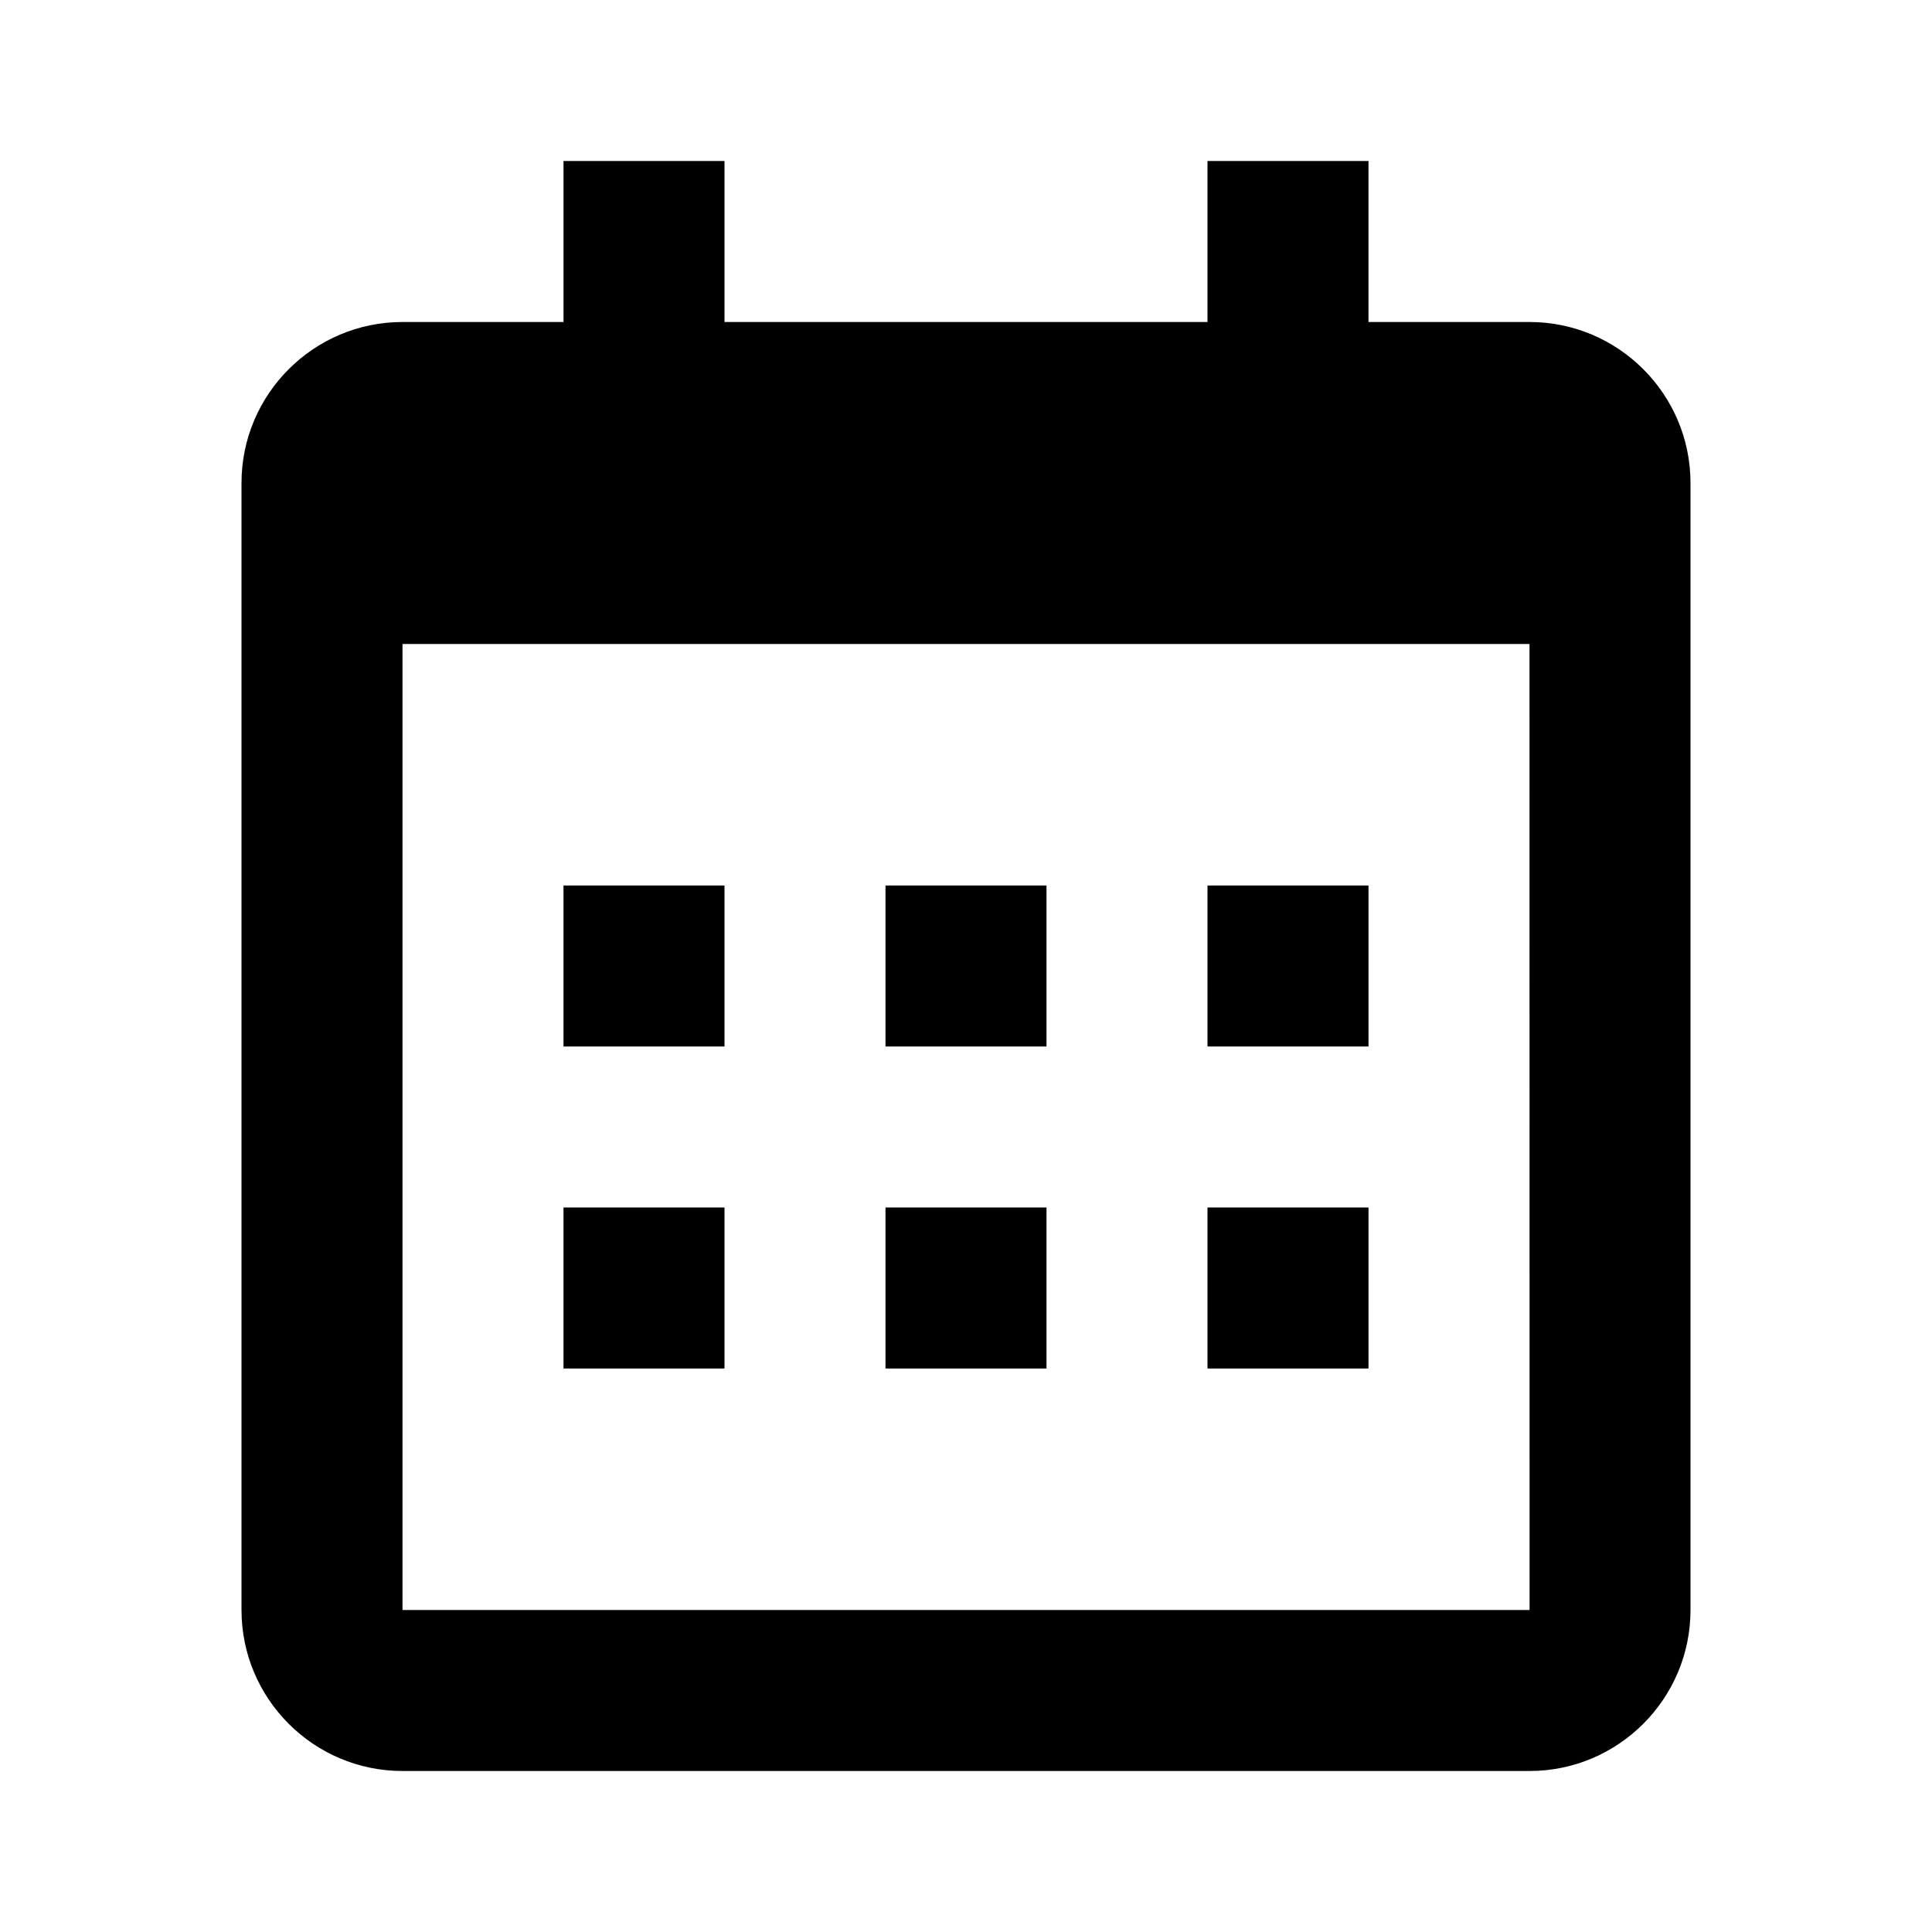
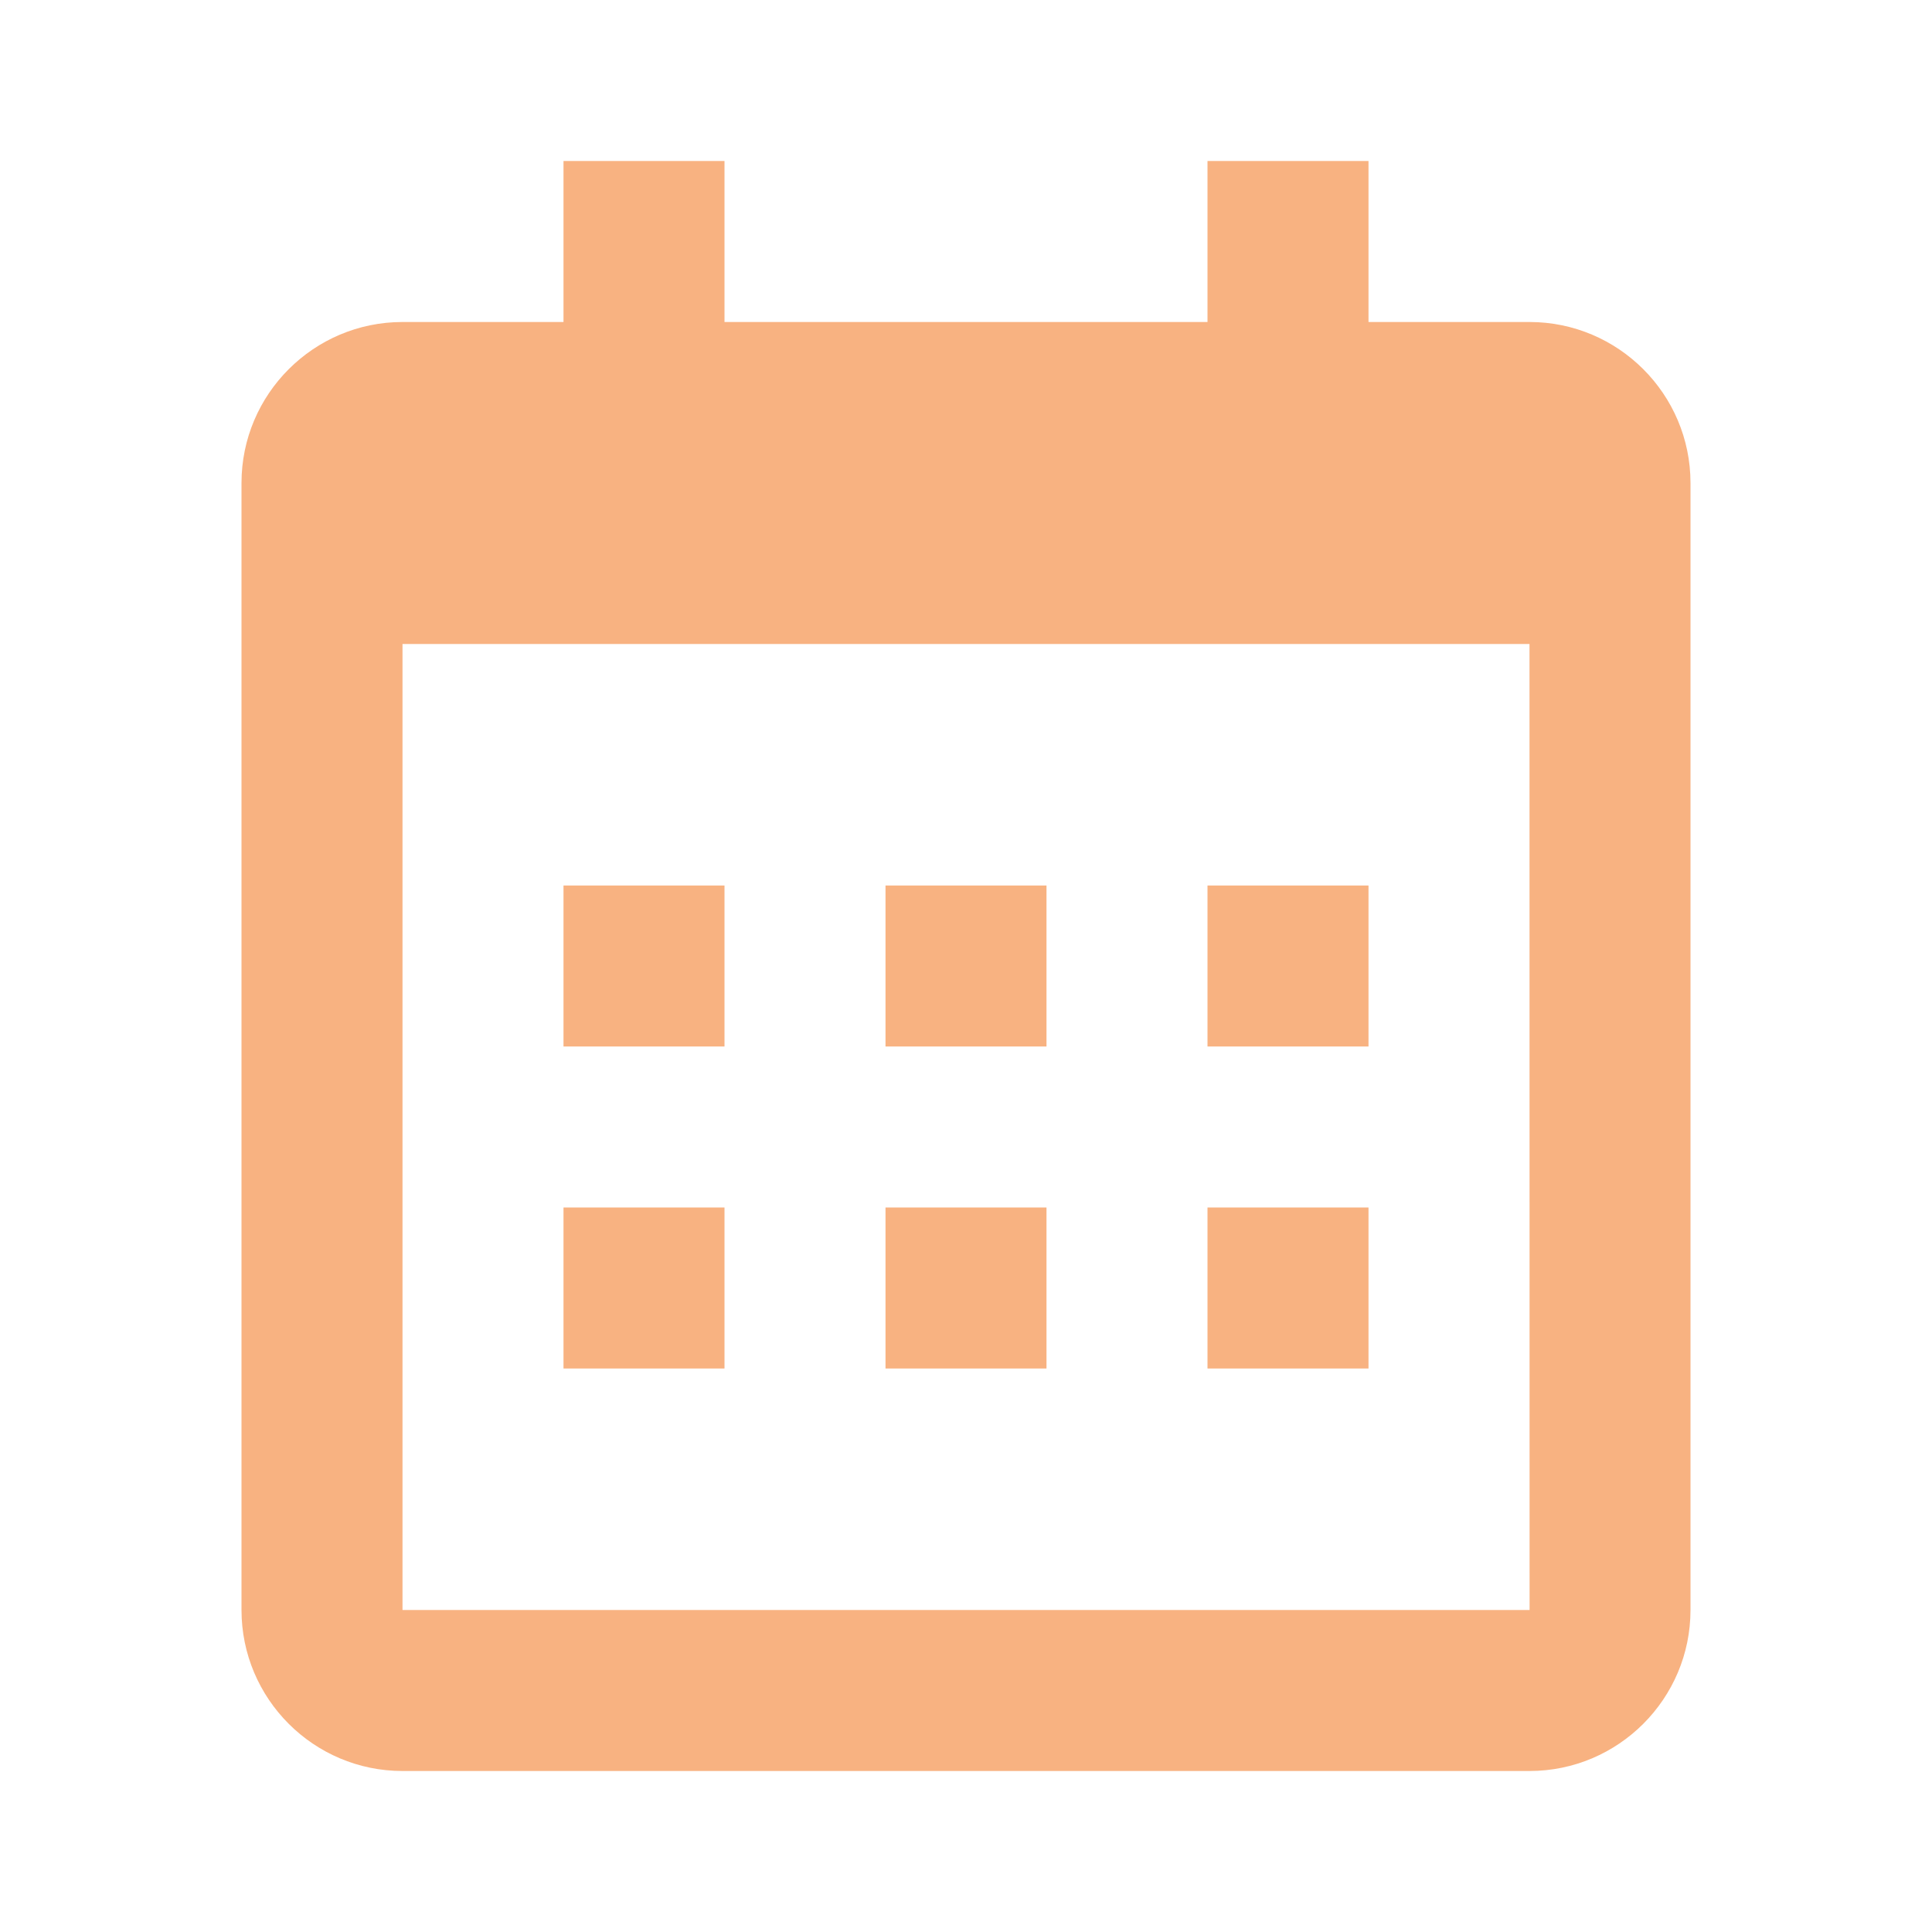
- <svg xmlns="http://www.w3.org/2000/svg" width="24" height="24" viewBox="0 0 24 24" style="fill: rgba(0, 0, 0, 1);transform: ;msFilter:;">
+ <svg xmlns="http://www.w3.org/2000/svg" width="24" height="24" viewBox="0 0 24 24" style="fill: #f8b281;transform: ;msFilter:;">
  <path d="M7 11h2v2H7zm0 4h2v2H7zm4-4h2v2h-2zm0 4h2v2h-2zm4-4h2v2h-2zm0 4h2v2h-2z" />
  <path d="M5 22h14c1.103 0 2-.897 2-2V6c0-1.103-.897-2-2-2h-2V2h-2v2H9V2H7v2H5c-1.103 0-2 .897-2 2v14c0 1.103.897 2 2 2zM19 8l.001 12H5V8h14z" />
</svg>
